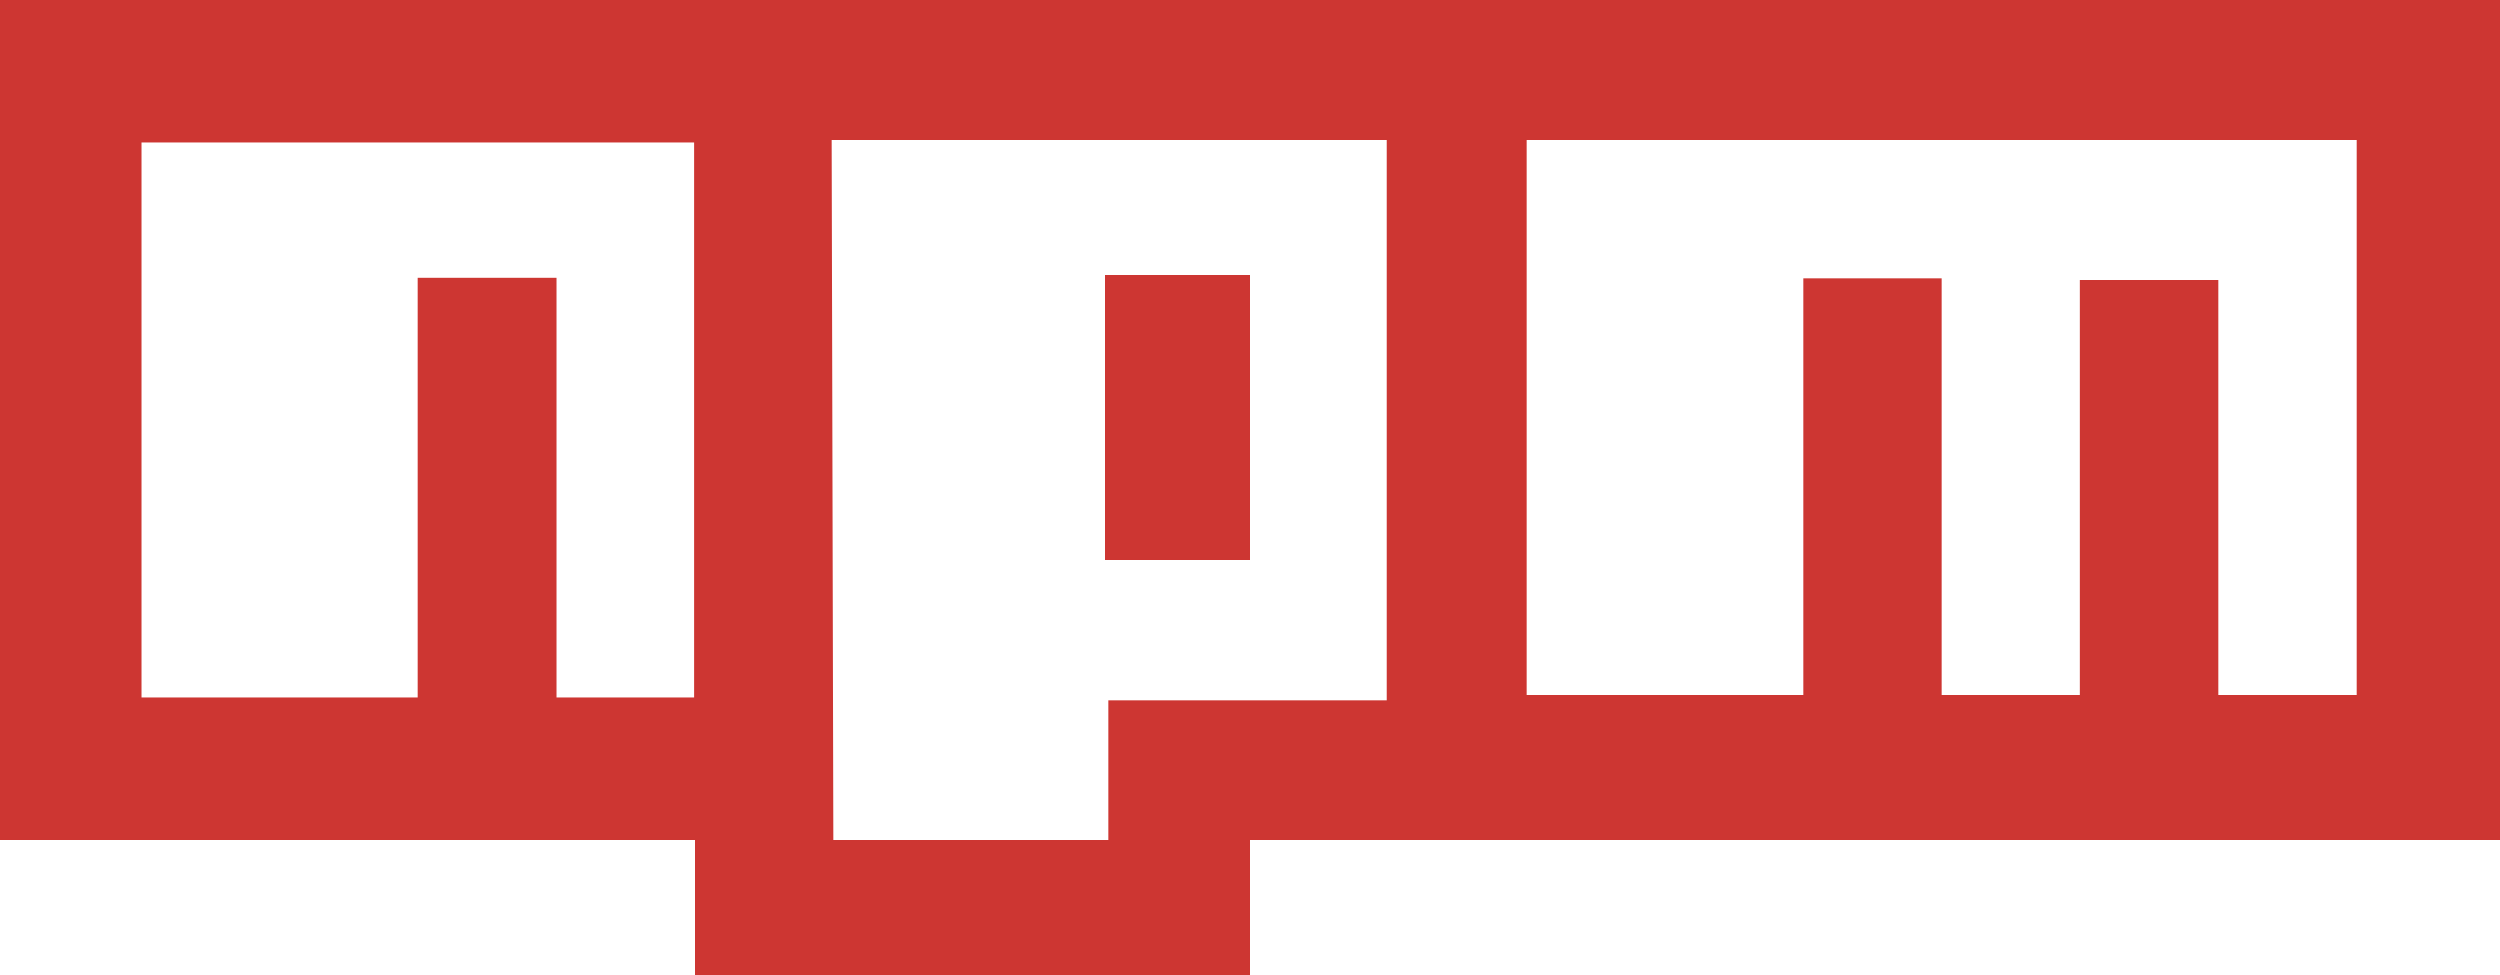
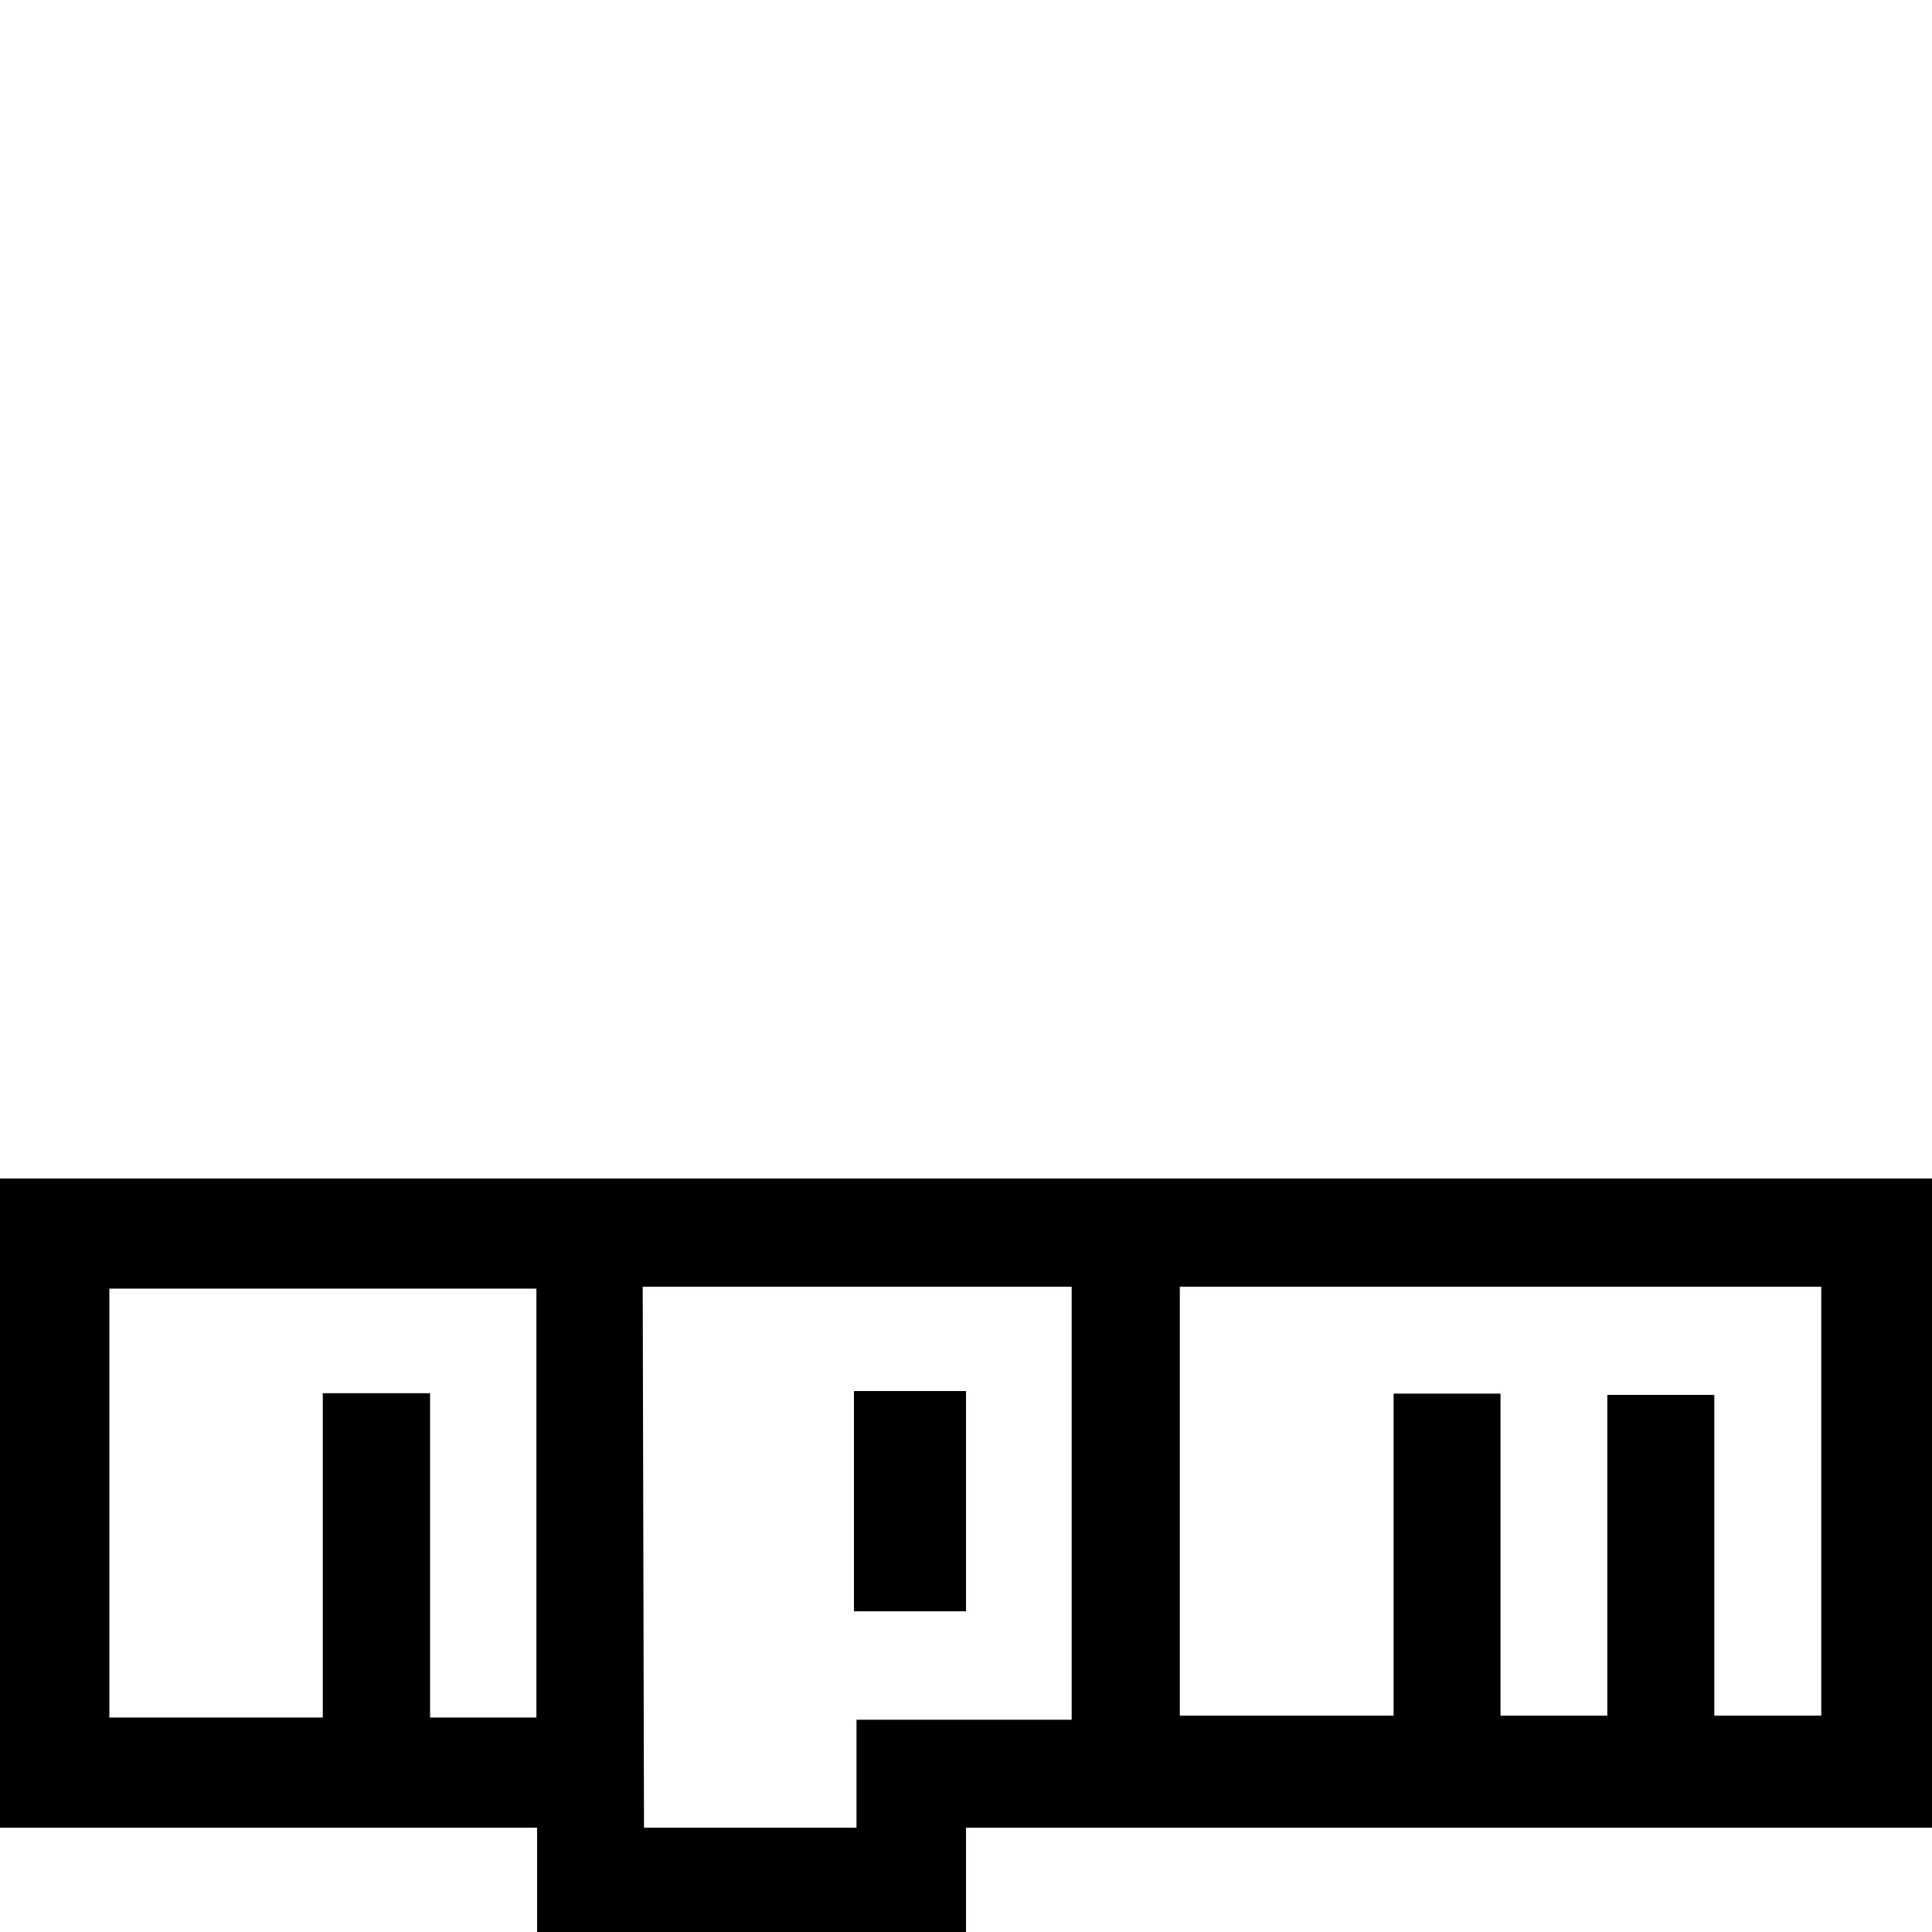
- <svg xmlns="http://www.w3.org/2000/svg" width="500px" height="195px" viewBox="0 0 500 195" version="1.1">
-   <g id="Layer_1" stroke="none" stroke-width="1" fill="none" fill-rule="evenodd">
-     <path d="M0,0 L500,0 L500,168 L250,168 L250,195 L139,195 L139,168 L0,168 Z M28.304,139.493 L83.536,139.493 L83.536,55.559 L111.304,55.559 L111.304,139.493 L138.822,139.493 L138.822,28.493 L28.304,28.493 Z M166.333,28 L166.667,168 L221.667,168 L221.667,140.067 L277.346,140.067 L277.346,28 Z M221,55 L250,55 L250,112 L221,112 Z M305.333,28 L305.333,139 L360.665,139 L360.665,55.666 L388.331,55.666 L388.331,139.001 L415.968,139.001 L415.968,56 L443.665,56 L443.665,139 L471.339,139 L471.339,28 Z M305.333,28" id="Rectangle 1" fill="#CD3632" />
-   </g>
+ <svg xmlns="http://www.w3.org/2000/svg" version="1.1" width="500" height="500" viewBox="0 0 500 500" id="svg2">
+   <defs id="defs8" />
+   <path d="m 0,305 500,0 0,168 -250,0 0,27 -111,0 0,-27 -139,0 z m 28.304,139.493 55.232,3.3e-4 10e-7,-83.934 27.768,0 0,83.934 27.518,0 0,-111.001 -110.518,0 z M 166.333,333 l 0.333,140 55,0 0,-27.933 55.679,0 0,-112.067 z M 221,360 l 29,0 0,57 -29,0 z m 84.333,-27 0,111 55.331,0 0,-83.334 27.667,0 0,83.335 27.637,0 0,-83.001 27.697,0 0,83 27.674,0 0,-111 z m 0,0" id="path4" />
</svg>
